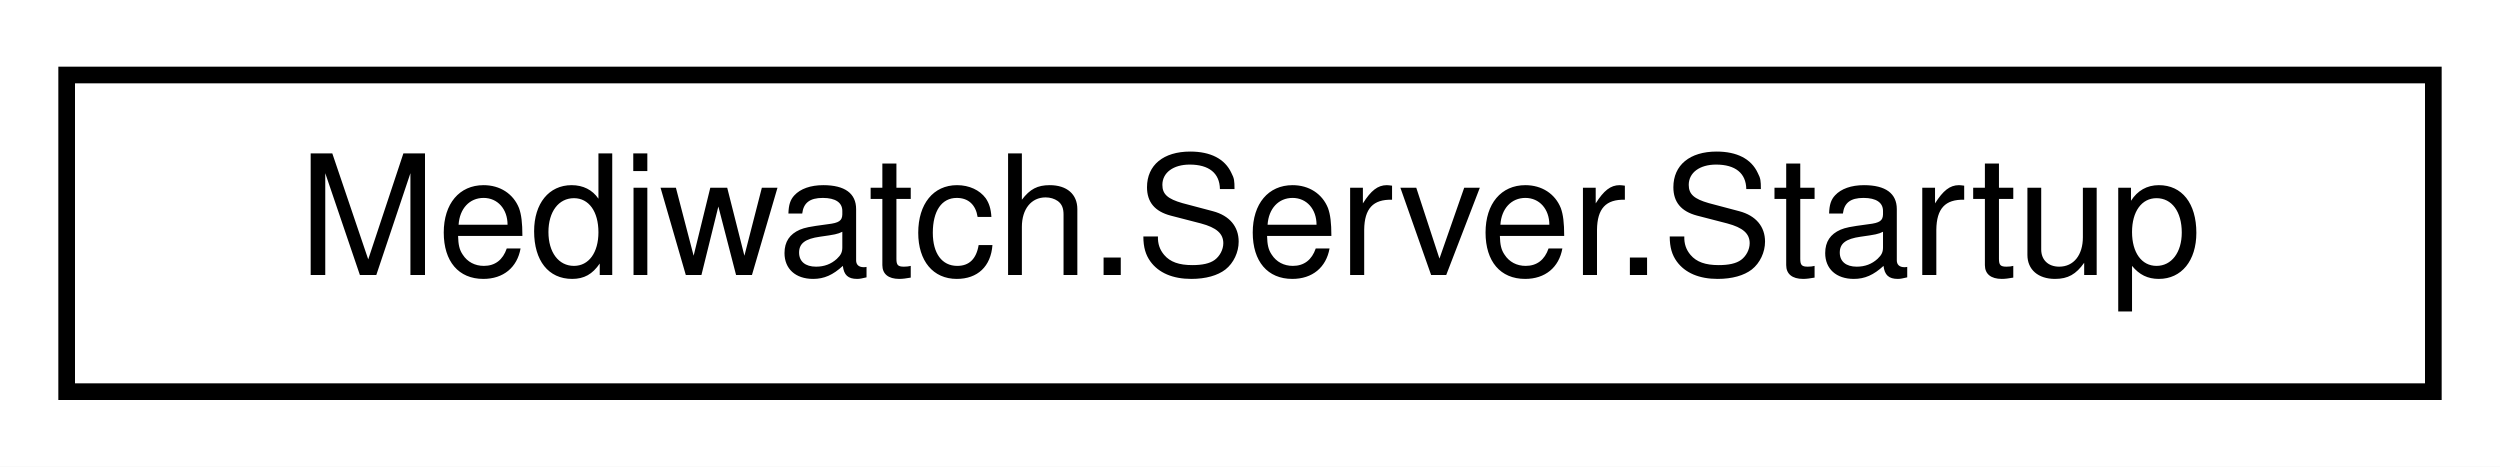
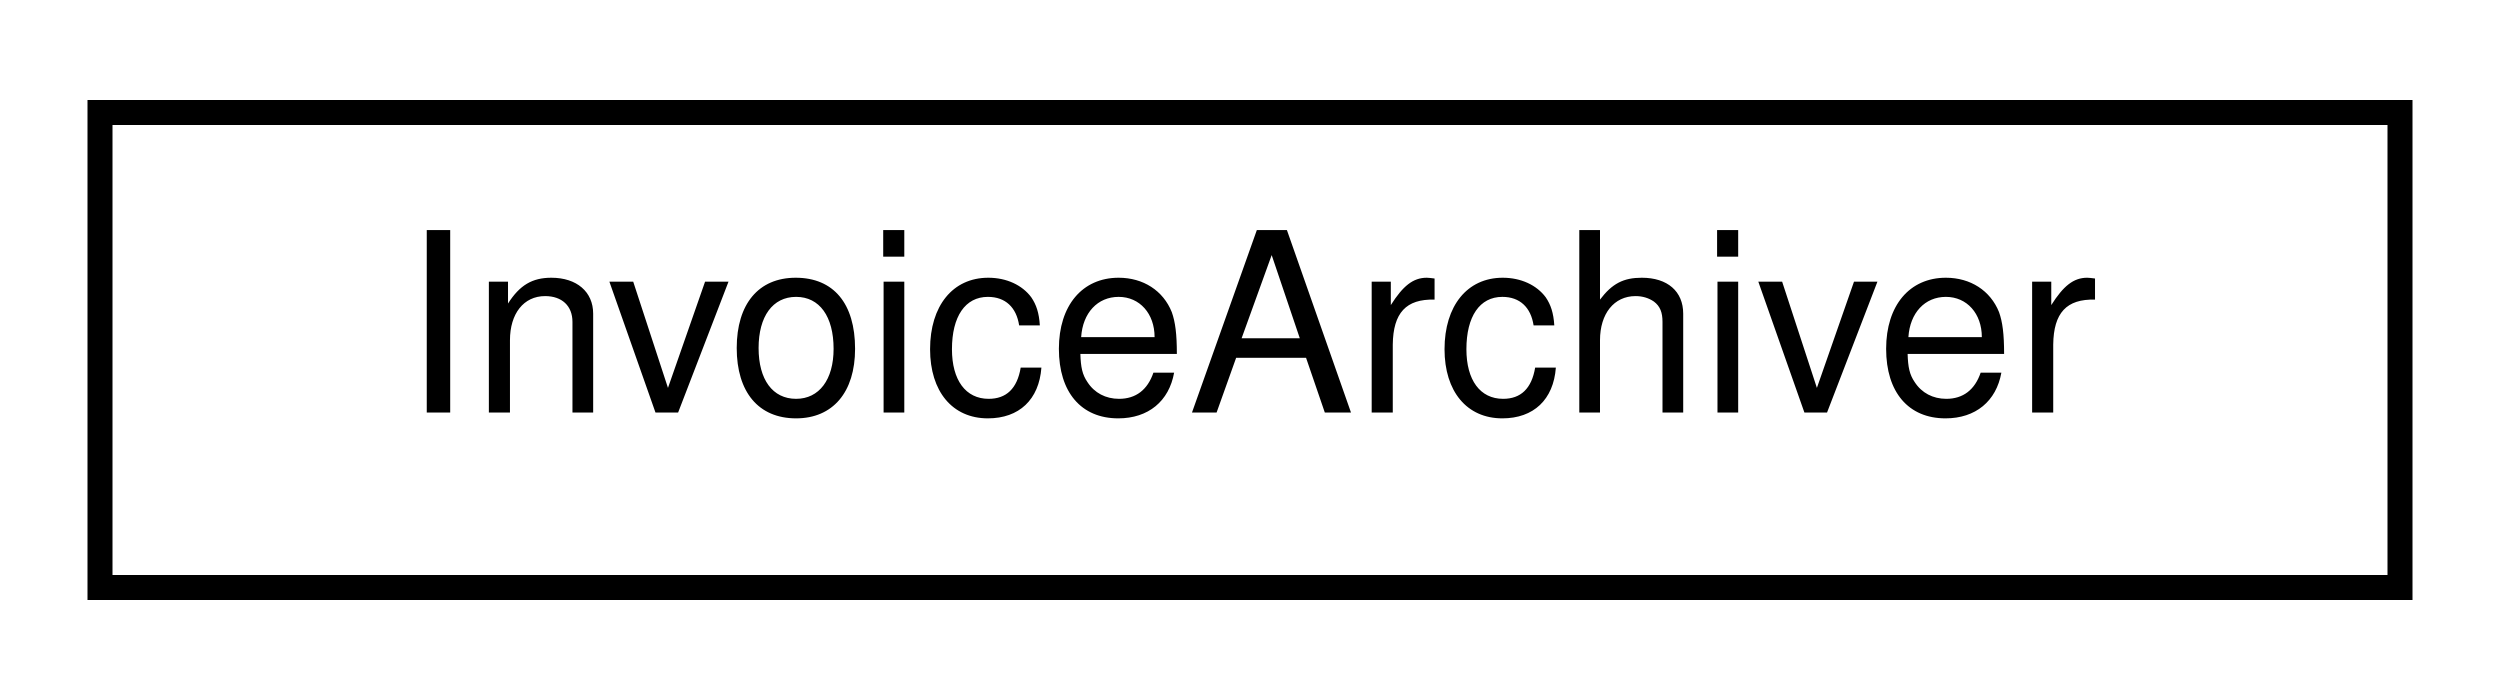
- <svg xmlns="http://www.w3.org/2000/svg" xmlns:xlink="http://www.w3.org/1999/xlink" width="150pt" height="28pt" viewBox="0.00 0.00 150.00 28.00">
+ <svg xmlns="http://www.w3.org/2000/svg" xmlns:xlink="http://www.w3.org/1999/xlink" width="100pt" height="28pt" viewBox="0.00 0.00 100.00 28.00">
  <g id="graph0" class="graph" transform="scale(1 1) rotate(0) translate(4 24)">
-     <polygon fill="white" stroke="transparent" points="-4,4 -4,-24 146,-24 146,4 -4,4" />
+     <polygon fill="white" stroke="transparent" points="-4,4 -4,-24 96,-24 96,4 -4,4" />
    <g id="node1" class="node">
      <g id="a_node1">
-         <a xlink:href="class_mediwatch_1_1_server_1_1_startup.html" target="_top" xlink:title=" ">
-           <polygon fill="white" stroke="black" points="0,-0.5 0,-19.5 142,-19.5 142,-0.5 0,-0.5" />
-           <text text-anchor="middle" x="71" y="-7.5" font-family="Helvetica,sans-Serif" font-size="10.00">Mediwatch.Server.Startup</text>
+         <a xlink:href="class_invoice_archiver.html" target="_top" xlink:title=" ">
+           <polygon fill="white" stroke="black" points="0,-0.5 0,-19.5 92,-19.5 92,-0.5 0,-0.5" />
+           <text text-anchor="middle" x="46" y="-7.5" font-family="Helvetica,sans-Serif" font-size="10.00">InvoiceArchiver</text>
        </a>
      </g>
    </g>
  </g>
</svg>
